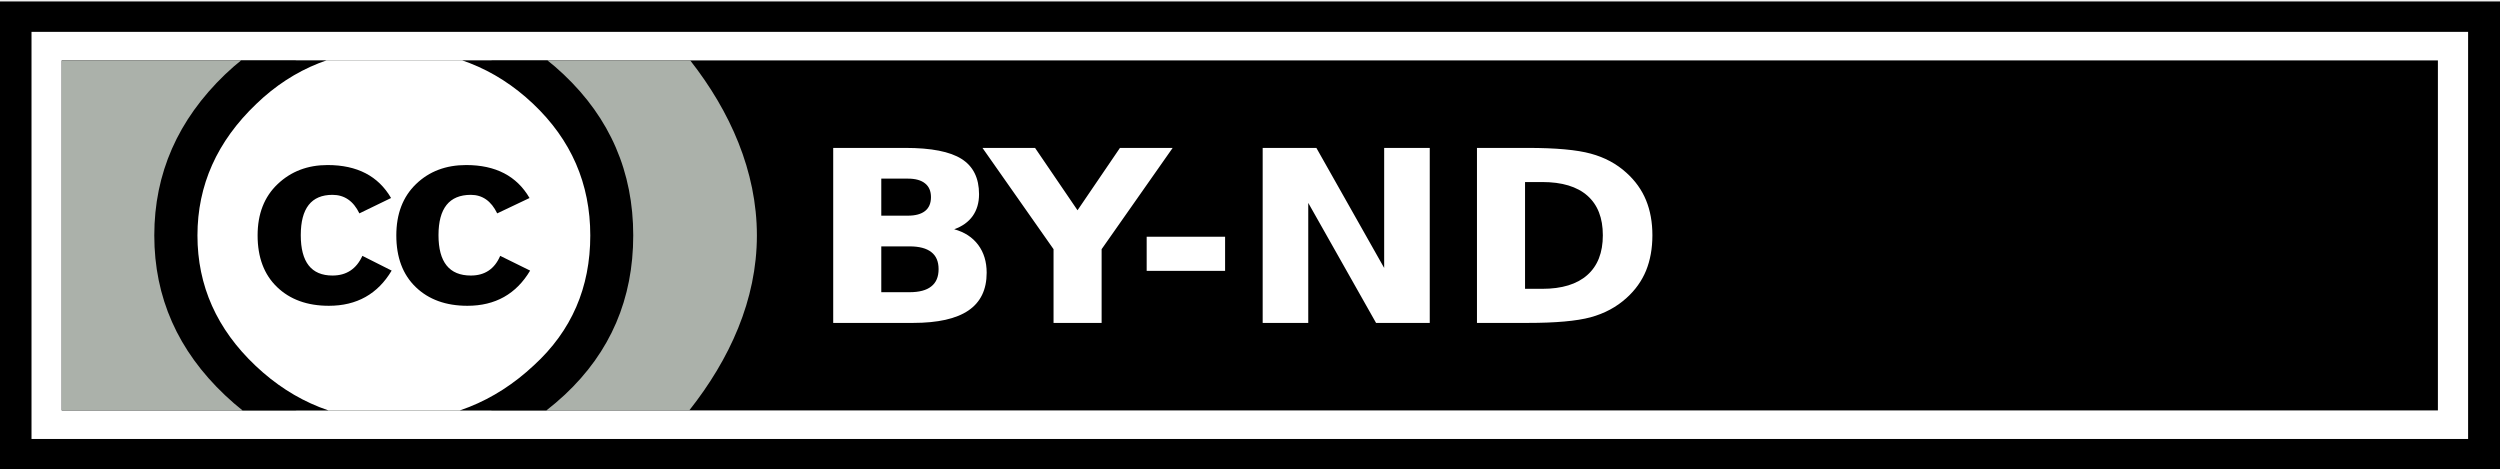
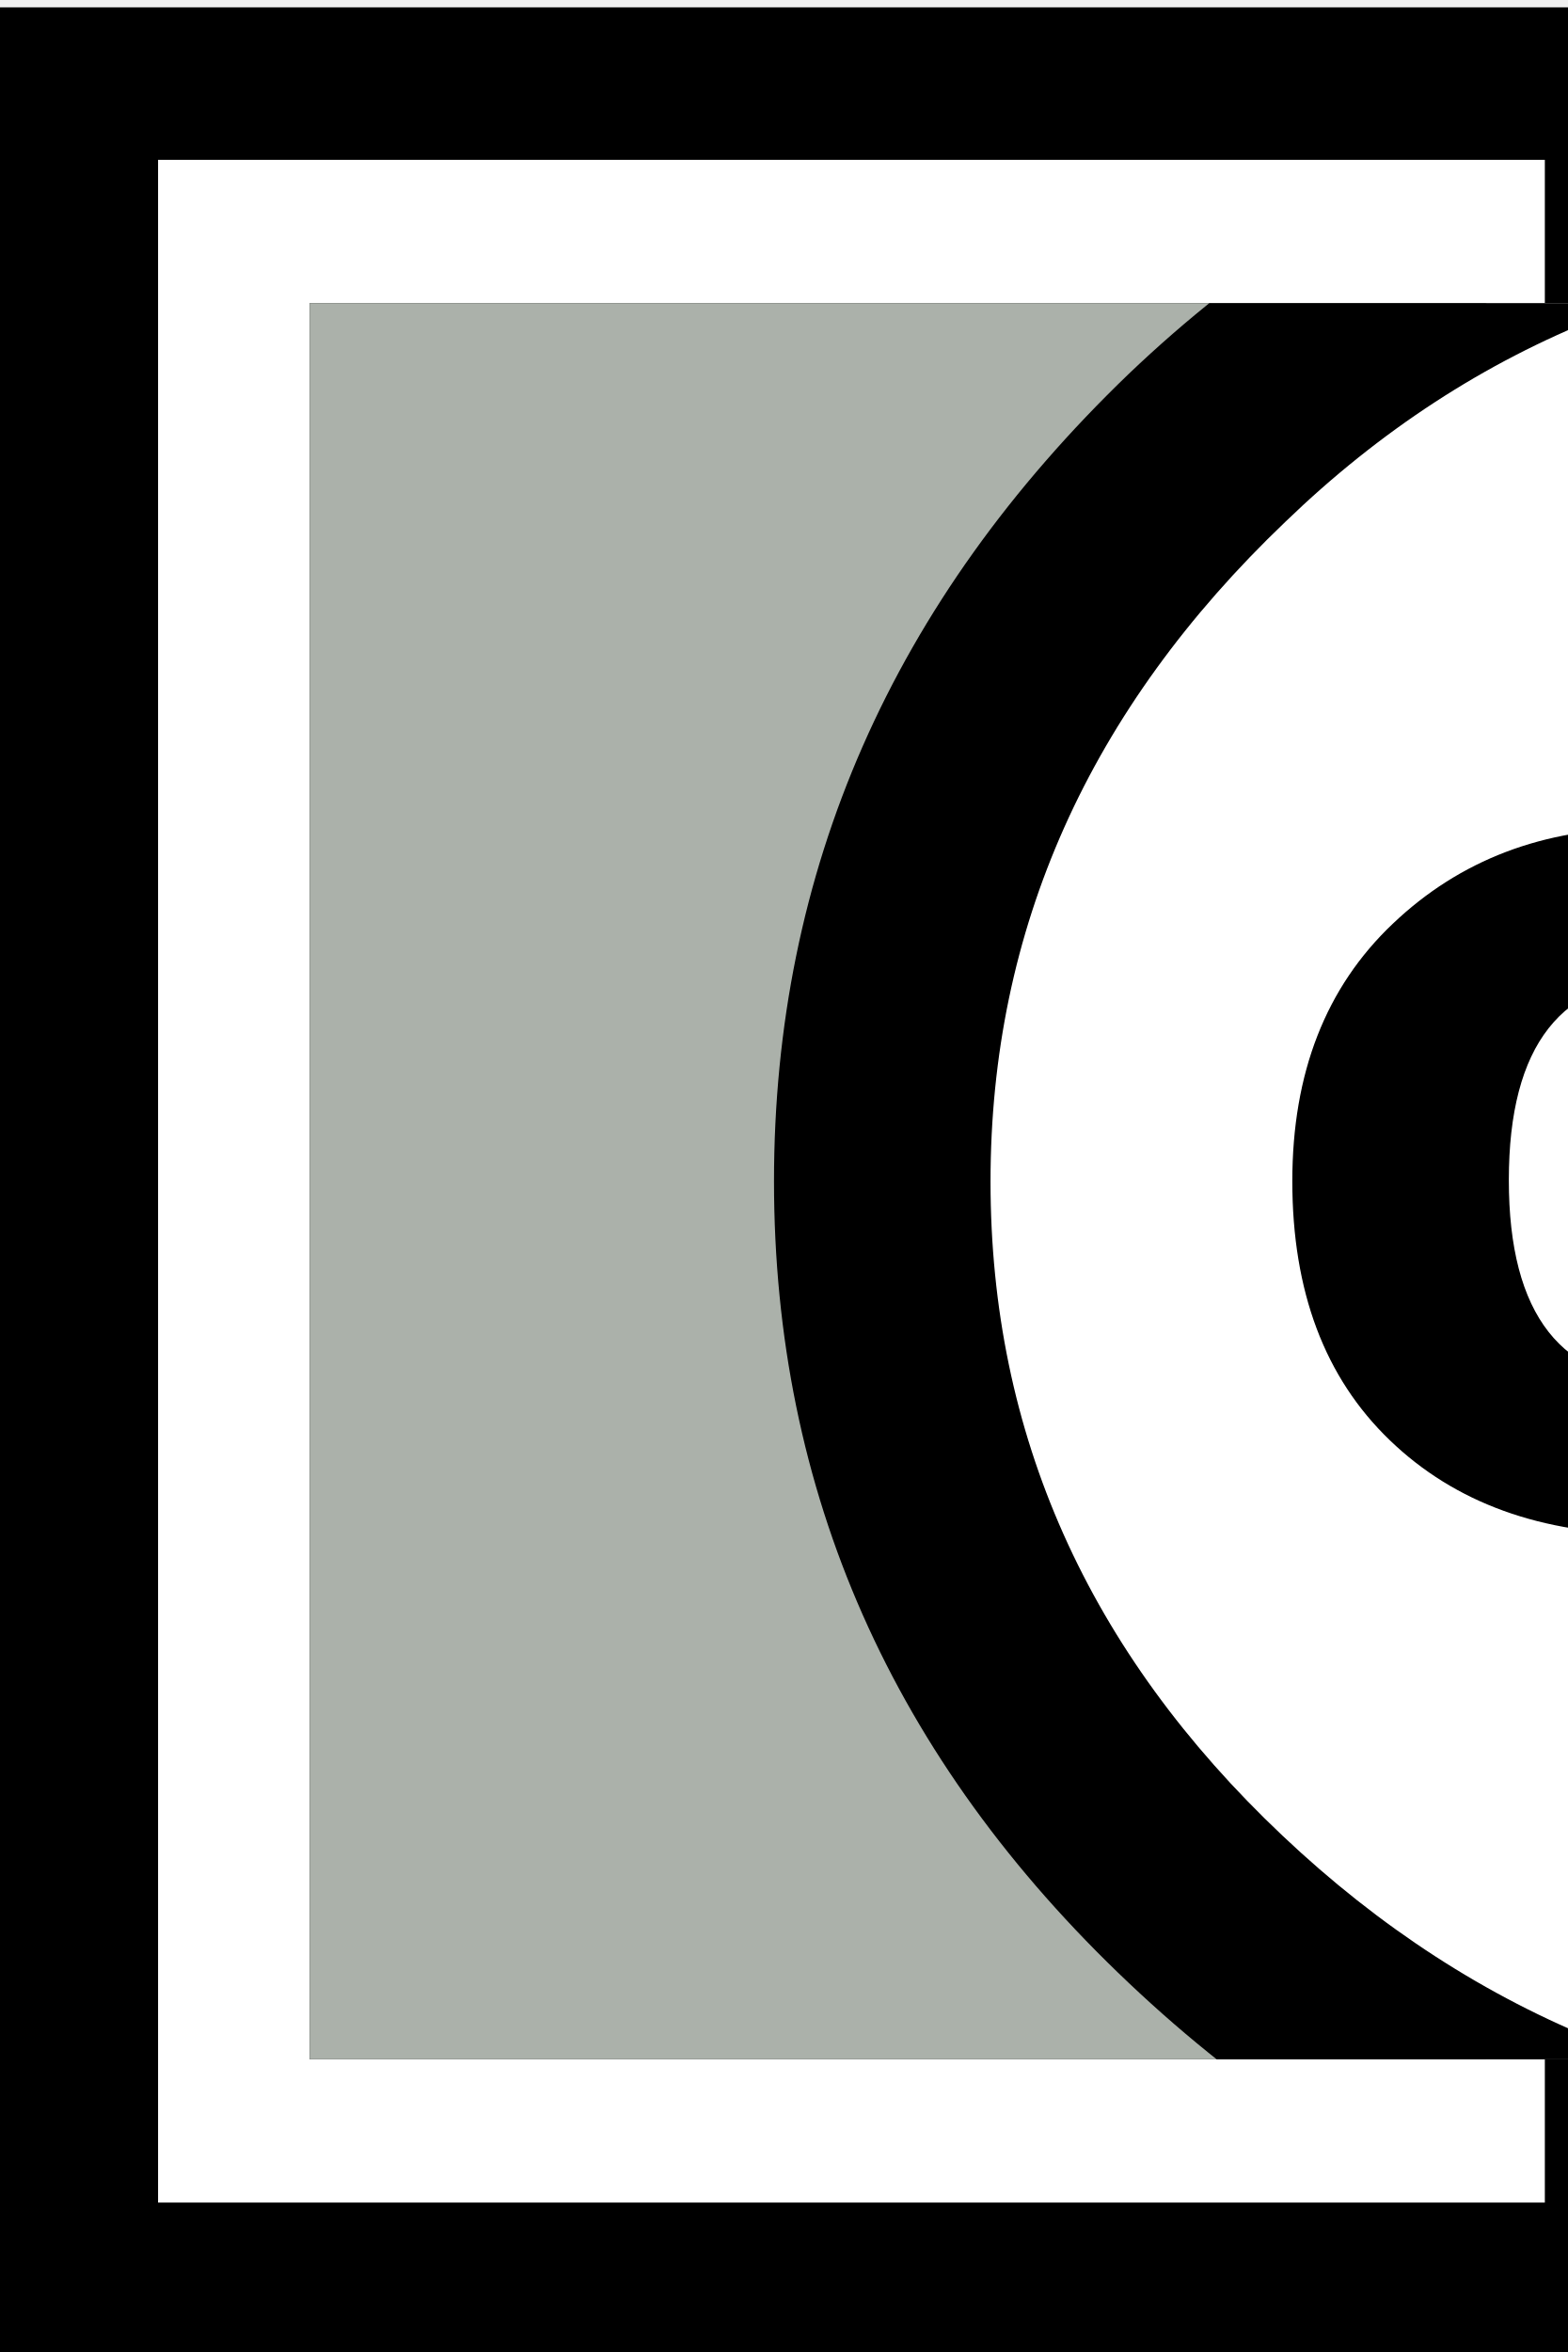
- <svg xmlns="http://www.w3.org/2000/svg" width="80" height="15" id="svg2279" version="1.0">
+ <svg xmlns="http://www.w3.org/2000/svg" width="10" height="15" id="svg2279" version="1.0">
  <defs id="defs2281">
    <clipPath clipPathUnits="userSpaceOnUse" id="clipPath3442">
      <rect style="fill:#000000;fill-opacity:1;stroke:none;stroke-width:0.922;stroke-miterlimit:4;stroke-dasharray:none;stroke-opacity:1" id="rect3444" width="20.614" height="12.484" x="171.998" y="239.12" />
    </clipPath>
  </defs>
  <g id="layer1">
    <g id="BY-ND" transform="matrix(0.9875019,0,0,0.9333518,-323.9006,-384.8124)">
-       <rect style="fill:#ffffff;fill-opacity:1;stroke:#000000;stroke-width:1.042;stroke-miterlimit:4;stroke-dasharray:none;stroke-opacity:1" id="rect3767" width="80" height="15" x="328.5" y="412.862" />
+       <rect style="fill:#ffffff;fill-opacity:1;stroke:#000000;stroke-width:1.042;stroke-miterlimit:4;stroke-dasharray:none;stroke-opacity:1" id="rect3767" width="10" height="15" x="328.5" y="412.862" />
      <rect y="414.362" x="330" height="12" width="77" id="rect3769" style="fill:#000000;fill-opacity:1;stroke:none;stroke-width:0.922;stroke-miterlimit:4;stroke-dasharray:none;stroke-opacity:1" />
      <path style="fill:#abb1aa;fill-opacity:1;stroke:none;stroke-width:1;stroke-miterlimit:4;stroke-dasharray:none;stroke-opacity:0.469" d="M 330,414.362 L 330,426.362 L 350.335,426.362 C 351.643,424.612 352.527,422.578 352.527,420.362 C 352.527,418.161 351.659,416.105 350.366,414.362 L 330,414.362 z" id="path3771" />
      <g id="g3773" transform="matrix(0.9612533,0,0,0.9612533,164.8342,184.507)" clip-path="url(#clipPath3442)">
        <path id="path3775" cx="296.354" ry="22.94" cy="264.358" type="arc" rx="22.94" d="M 190.064,245.362 C 190.067,249.254 186.913,252.411 183.022,252.413 C 179.13,252.416 175.973,249.263 175.97,245.371 C 175.97,245.368 175.97,245.365 175.97,245.362 C 175.968,241.47 179.121,238.313 183.013,238.311 C 186.905,238.309 190.062,241.462 190.064,245.354 C 190.064,245.356 190.064,245.359 190.064,245.362 z" style="opacity:1;fill:#ffffff" />
        <path d="M 188.746,239.622 C 190.308,241.185 191.09,243.099 191.09,245.362 C 191.09,247.626 190.322,249.519 188.786,251.042 C 187.156,252.645 185.23,253.447 183.007,253.447 C 180.811,253.447 178.918,252.652 177.329,251.062 C 175.739,249.472 174.944,247.572 174.944,245.362 C 174.944,243.152 175.739,241.239 177.329,239.622 C 178.878,238.059 180.771,237.278 183.007,237.278 C 185.271,237.278 187.183,238.059 188.746,239.622 z M 178.381,240.674 C 177.06,242.008 176.399,243.571 176.399,245.364 C 176.399,247.157 177.053,248.707 178.361,250.014 C 179.668,251.322 181.225,251.975 183.031,251.975 C 184.837,251.975 186.407,251.315 187.742,249.994 C 189.009,248.767 189.642,247.225 189.642,245.364 C 189.642,243.518 188.998,241.951 187.711,240.664 C 186.424,239.376 184.864,238.733 183.031,238.733 C 181.198,238.733 179.648,239.38 178.381,240.674 z M 181.858,244.576 C 181.656,244.135 181.354,243.915 180.951,243.915 C 180.238,243.915 179.882,244.395 179.882,245.354 C 179.882,246.313 180.238,246.793 180.951,246.793 C 181.421,246.793 181.757,246.559 181.959,246.091 L 182.946,246.617 C 182.476,247.453 181.769,247.872 180.828,247.872 C 180.101,247.872 179.52,247.649 179.083,247.204 C 178.645,246.759 178.427,246.145 178.427,245.362 C 178.427,244.593 178.652,243.983 179.103,243.531 C 179.553,243.078 180.115,242.852 180.787,242.852 C 181.783,242.852 182.496,243.245 182.926,244.028 L 181.858,244.576 z M 186.504,244.576 C 186.302,244.135 186.006,243.915 185.615,243.915 C 184.888,243.915 184.525,244.395 184.525,245.354 C 184.525,246.313 184.888,246.793 185.615,246.793 C 186.086,246.793 186.416,246.559 186.605,246.091 L 187.614,246.617 C 187.144,247.453 186.439,247.872 185.499,247.872 C 184.774,247.872 184.193,247.649 183.757,247.204 C 183.321,246.759 183.103,246.145 183.103,245.362 C 183.103,244.593 183.324,243.983 183.767,243.531 C 184.21,243.078 184.774,242.852 185.459,242.852 C 186.453,242.852 187.165,243.245 187.594,244.028 L 186.504,244.576 z" id="path3777" style="opacity:1" />
      </g>
      <path id="text3779" d="M 357.42,419.685 C 357.665,419.685 357.851,419.631 357.978,419.524 C 358.105,419.417 358.168,419.259 358.168,419.05 C 358.168,418.844 358.105,418.687 357.978,418.58 C 357.851,418.47 357.665,418.415 357.42,418.415 L 356.558,418.415 L 356.558,419.685 L 357.42,419.685 M 357.472,422.309 C 357.785,422.309 358.02,422.244 358.176,422.112 C 358.336,421.981 358.415,421.783 358.415,421.518 C 358.415,421.258 358.337,421.063 358.18,420.935 C 358.024,420.804 357.788,420.738 357.472,420.738 L 356.558,420.738 L 356.558,422.309 L 357.472,422.309 M 358.921,420.151 C 359.255,420.248 359.514,420.426 359.698,420.686 C 359.881,420.946 359.973,421.264 359.973,421.642 C 359.973,422.221 359.776,422.652 359.382,422.936 C 358.988,423.22 358.389,423.362 357.586,423.362 L 355,423.362 L 355,417.362 L 357.339,417.362 C 358.178,417.362 358.785,417.488 359.16,417.74 C 359.537,417.992 359.726,418.395 359.726,418.95 C 359.726,419.242 359.657,419.491 359.52,419.697 C 359.382,419.901 359.183,420.052 358.921,420.151 M 359.837,417.362 L 361.541,417.362 L 362.917,419.5 L 364.292,417.362 L 366,417.362 L 363.698,420.834 L 363.698,423.362 L 362.14,423.362 L 362.14,420.834 L 359.837,417.362 M 365.158,420.408 L 367.699,420.408 L 367.699,421.578 L 365.158,421.578 L 365.158,420.408 M 368.917,417.362 L 370.657,417.362 L 372.854,421.477 L 372.854,417.362 L 374.331,417.362 L 374.331,423.362 L 372.591,423.362 L 370.394,419.247 L 370.394,423.362 L 368.917,423.362 L 368.917,417.362 M 377.419,418.532 L 377.419,422.193 L 377.977,422.193 C 378.614,422.193 379.099,422.036 379.434,421.723 C 379.771,421.409 379.94,420.954 379.94,420.356 C 379.94,419.761 379.772,419.309 379.438,418.998 C 379.103,418.687 378.616,418.532 377.977,418.532 L 377.419,418.532 M 375.861,417.362 L 377.504,417.362 C 378.421,417.362 379.103,417.428 379.551,417.559 C 380.002,417.688 380.387,417.907 380.708,418.218 C 380.992,418.489 381.202,418.801 381.34,419.155 C 381.477,419.508 381.546,419.909 381.546,420.356 C 381.546,420.809 381.477,421.213 381.34,421.57 C 381.202,421.923 380.992,422.236 380.708,422.506 C 380.385,422.817 379.996,423.038 379.543,423.169 C 379.09,423.298 378.41,423.362 377.504,423.362 L 375.861,423.362 L 375.861,417.362" style="font-size:8.259px;font-style:normal;font-weight:bold;fill:#ffffff;fill-opacity:1;stroke:none;stroke-width:1px;stroke-linecap:butt;stroke-linejoin:miter;stroke-opacity:1;font-family:'Bitstream Vera Sans'" />
    </g>
  </g>
</svg>
